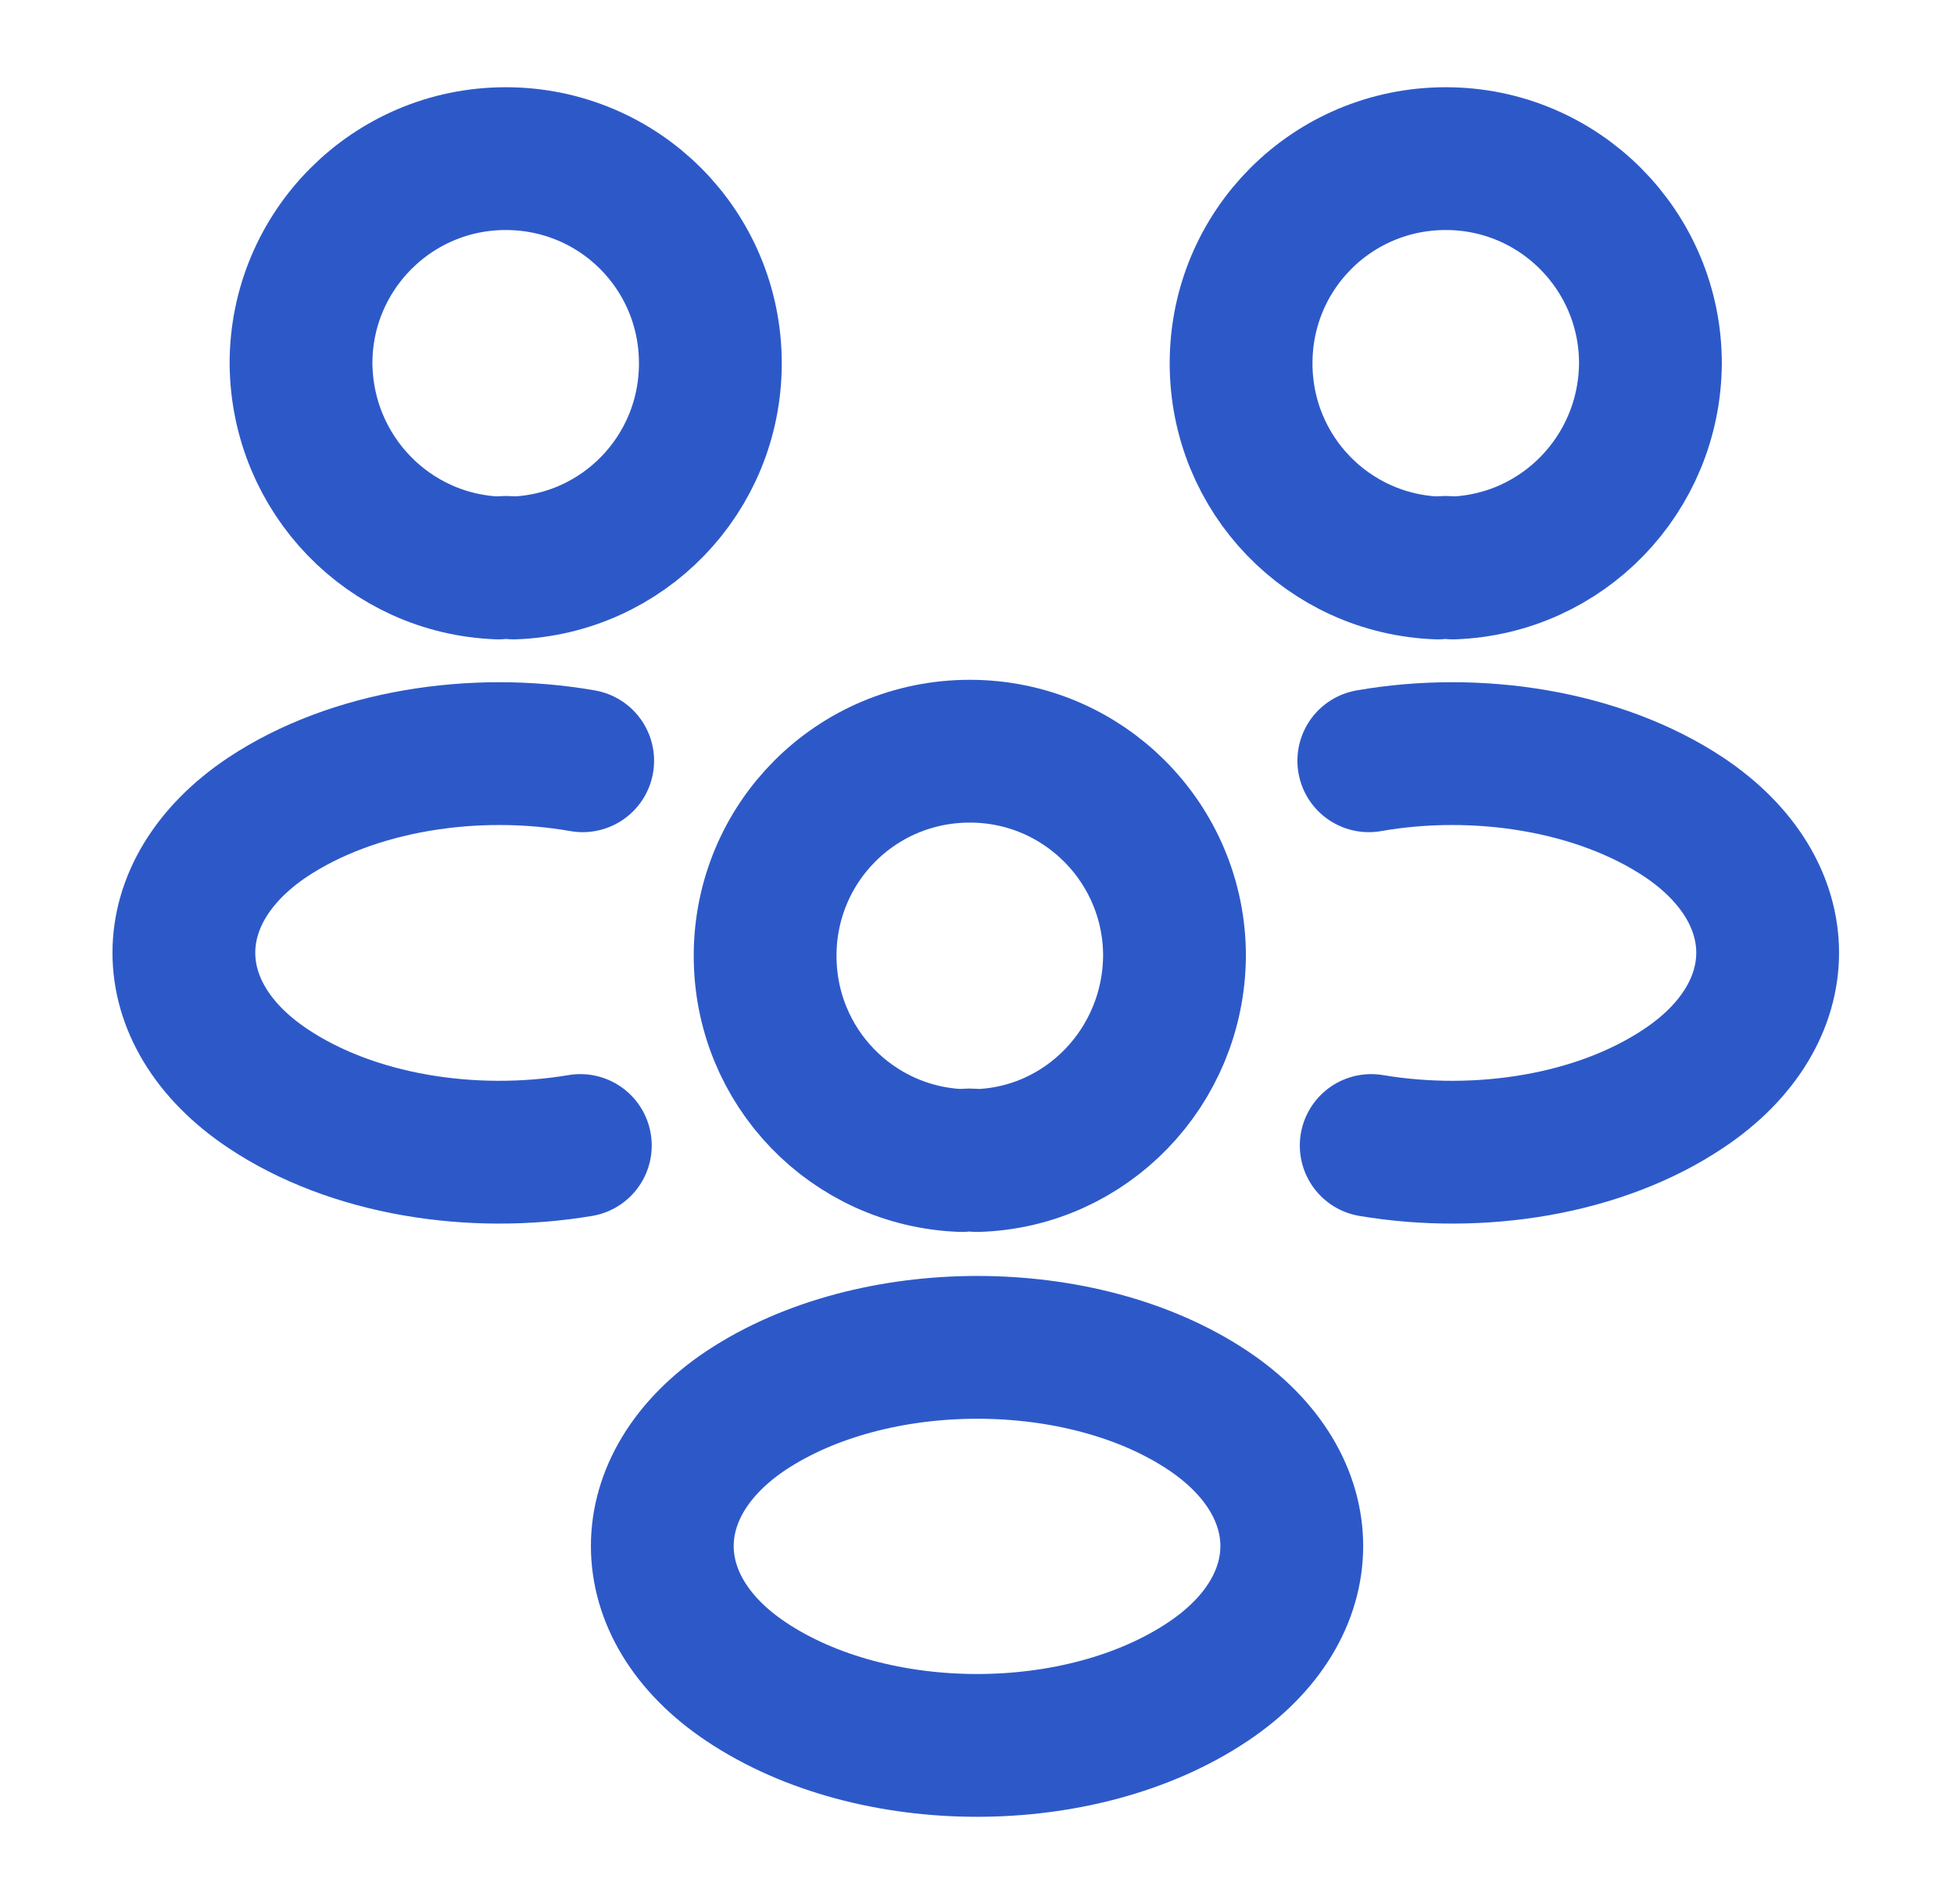
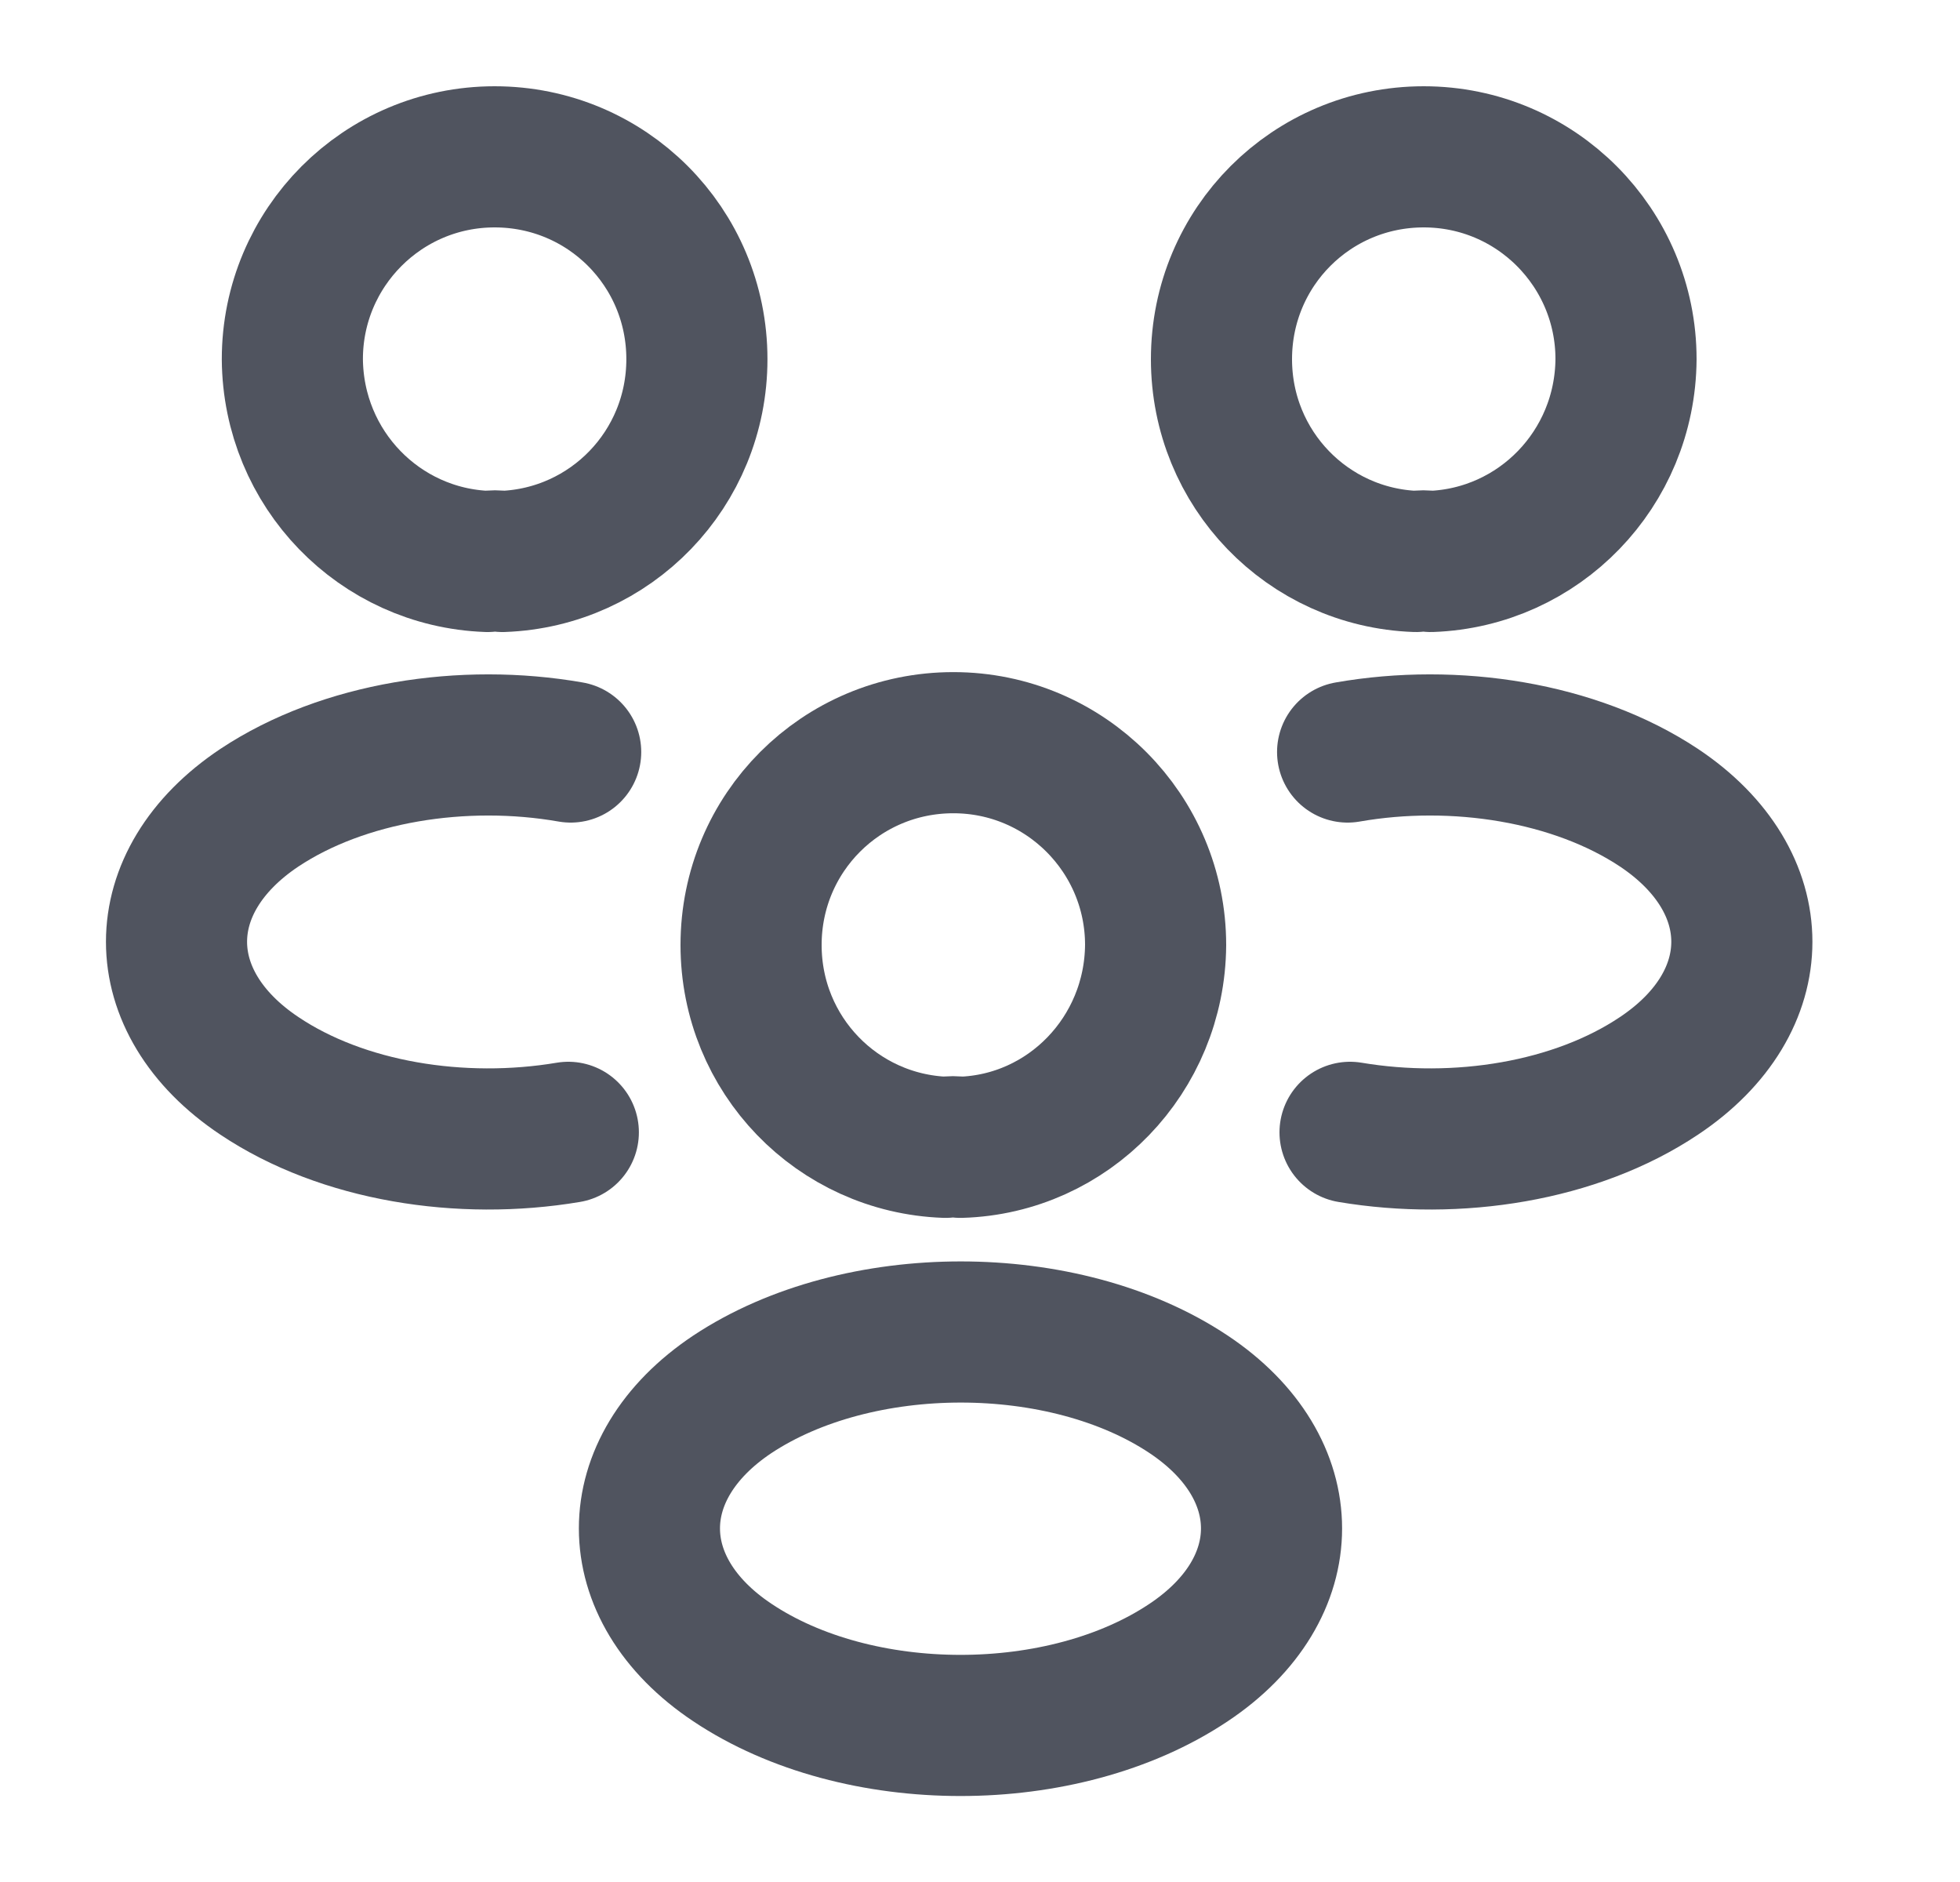
- <svg xmlns="http://www.w3.org/2000/svg" width="39" height="38" viewBox="0 0 39 38" fill="none">
-   <path d="M28.999 11.336C28.904 11.32 28.793 11.32 28.698 11.336C26.513 11.257 24.771 9.468 24.771 7.251C24.771 4.987 26.592 3.166 28.857 3.166C31.121 3.166 32.941 5.003 32.941 7.251C32.926 9.468 31.184 11.257 28.999 11.336Z" stroke="#2D59C8" stroke-width="2.85" stroke-linecap="round" stroke-linejoin="round" />
-   <path d="M27.368 22.863C29.537 23.227 31.928 22.847 33.606 21.723C35.839 20.235 35.839 17.796 33.606 16.308C31.912 15.184 29.489 14.804 27.32 15.184" stroke="#2D59C8" stroke-width="2.85" stroke-linecap="round" stroke-linejoin="round" />
-   <path d="M9.95 11.336C10.045 11.32 10.156 11.32 10.251 11.336C12.436 11.257 14.178 9.468 14.178 7.251C14.178 4.987 12.357 3.166 10.093 3.166C7.829 3.166 6.008 5.003 6.008 7.251C6.024 9.468 7.765 11.257 9.95 11.336Z" stroke="#2D59C8" stroke-width="2.85" stroke-linecap="round" stroke-linejoin="round" />
-   <path d="M11.583 22.863C9.413 23.227 7.023 22.847 5.344 21.723C3.112 20.235 3.112 17.796 5.344 16.308C7.038 15.184 9.461 14.804 11.63 15.184" stroke="#2D59C8" stroke-width="2.85" stroke-linecap="round" stroke-linejoin="round" />
-   <path d="M19.499 23.163C19.404 23.147 19.293 23.147 19.198 23.163C17.013 23.084 15.271 21.295 15.271 19.078C15.271 16.814 17.092 14.993 19.357 14.993C21.621 14.993 23.442 16.83 23.442 19.078C23.426 21.295 21.684 23.1 19.499 23.163Z" stroke="#2D59C8" stroke-width="2.85" stroke-linecap="round" stroke-linejoin="round" />
-   <path d="M14.893 28.15C12.661 29.639 12.661 32.077 14.893 33.565C17.427 35.26 21.575 35.26 24.108 33.565C26.341 32.077 26.341 29.639 24.108 28.15C21.591 26.472 17.427 26.472 14.893 28.15Z" stroke="#2D59C8" stroke-width="2.85" stroke-linecap="round" stroke-linejoin="round" />
+ <svg xmlns="http://www.w3.org/2000/svg" width="25" height="24" viewBox="0 0 25 24" fill="none">
+   <path d="M18.25 7.16C18.19 7.15 18.12 7.15 18.06 7.16C16.68 7.11 15.58 5.98 15.58 4.58C15.58 3.15 16.73 2 18.16 2C19.59 2 20.74 3.16 20.74 4.58C20.73 5.98 19.63 7.11 18.25 7.16Z" stroke="#50545F" stroke-width="1.8" stroke-linecap="round" stroke-linejoin="round" />
+   <path d="M17.22 14.44C18.59 14.67 20.099 14.43 21.16 13.72C22.57 12.78 22.57 11.24 21.16 10.3C20.09 9.59 18.559 9.35 17.189 9.59" stroke="#50545F" stroke-width="1.8" stroke-linecap="round" stroke-linejoin="round" />
+   <path d="M6.219 7.16C6.279 7.15 6.349 7.15 6.409 7.16C7.789 7.11 8.889 5.98 8.889 4.58C8.889 3.15 7.739 2 6.309 2C4.879 2 3.729 3.16 3.729 4.58C3.739 5.98 4.839 7.11 6.219 7.16Z" stroke="#50545F" stroke-width="1.8" stroke-linecap="round" stroke-linejoin="round" />
+   <path d="M7.249 14.44C5.879 14.67 4.369 14.43 3.309 13.72C1.899 12.78 1.899 11.24 3.309 10.3C4.379 9.59 5.909 9.35 7.279 9.59" stroke="#50545F" stroke-width="1.8" stroke-linecap="round" stroke-linejoin="round" />
+   <path d="M12.25 14.631C12.19 14.621 12.12 14.621 12.06 14.631C10.68 14.581 9.58 13.451 9.58 12.051C9.58 10.621 10.73 9.471 12.16 9.471C13.59 9.471 14.74 10.631 14.74 12.051C14.73 13.451 13.63 14.591 12.25 14.631Z" stroke="#50545F" stroke-width="1.8" stroke-linecap="round" stroke-linejoin="round" />
+   <path d="M9.341 17.781C7.931 18.721 7.931 20.261 9.341 21.201C10.941 22.271 13.561 22.271 15.161 21.201C16.571 20.261 16.571 18.721 15.161 17.781C13.571 16.721 10.941 16.721 9.341 17.781Z" stroke="#50545F" stroke-width="1.8" stroke-linecap="round" stroke-linejoin="round" />
</svg>
